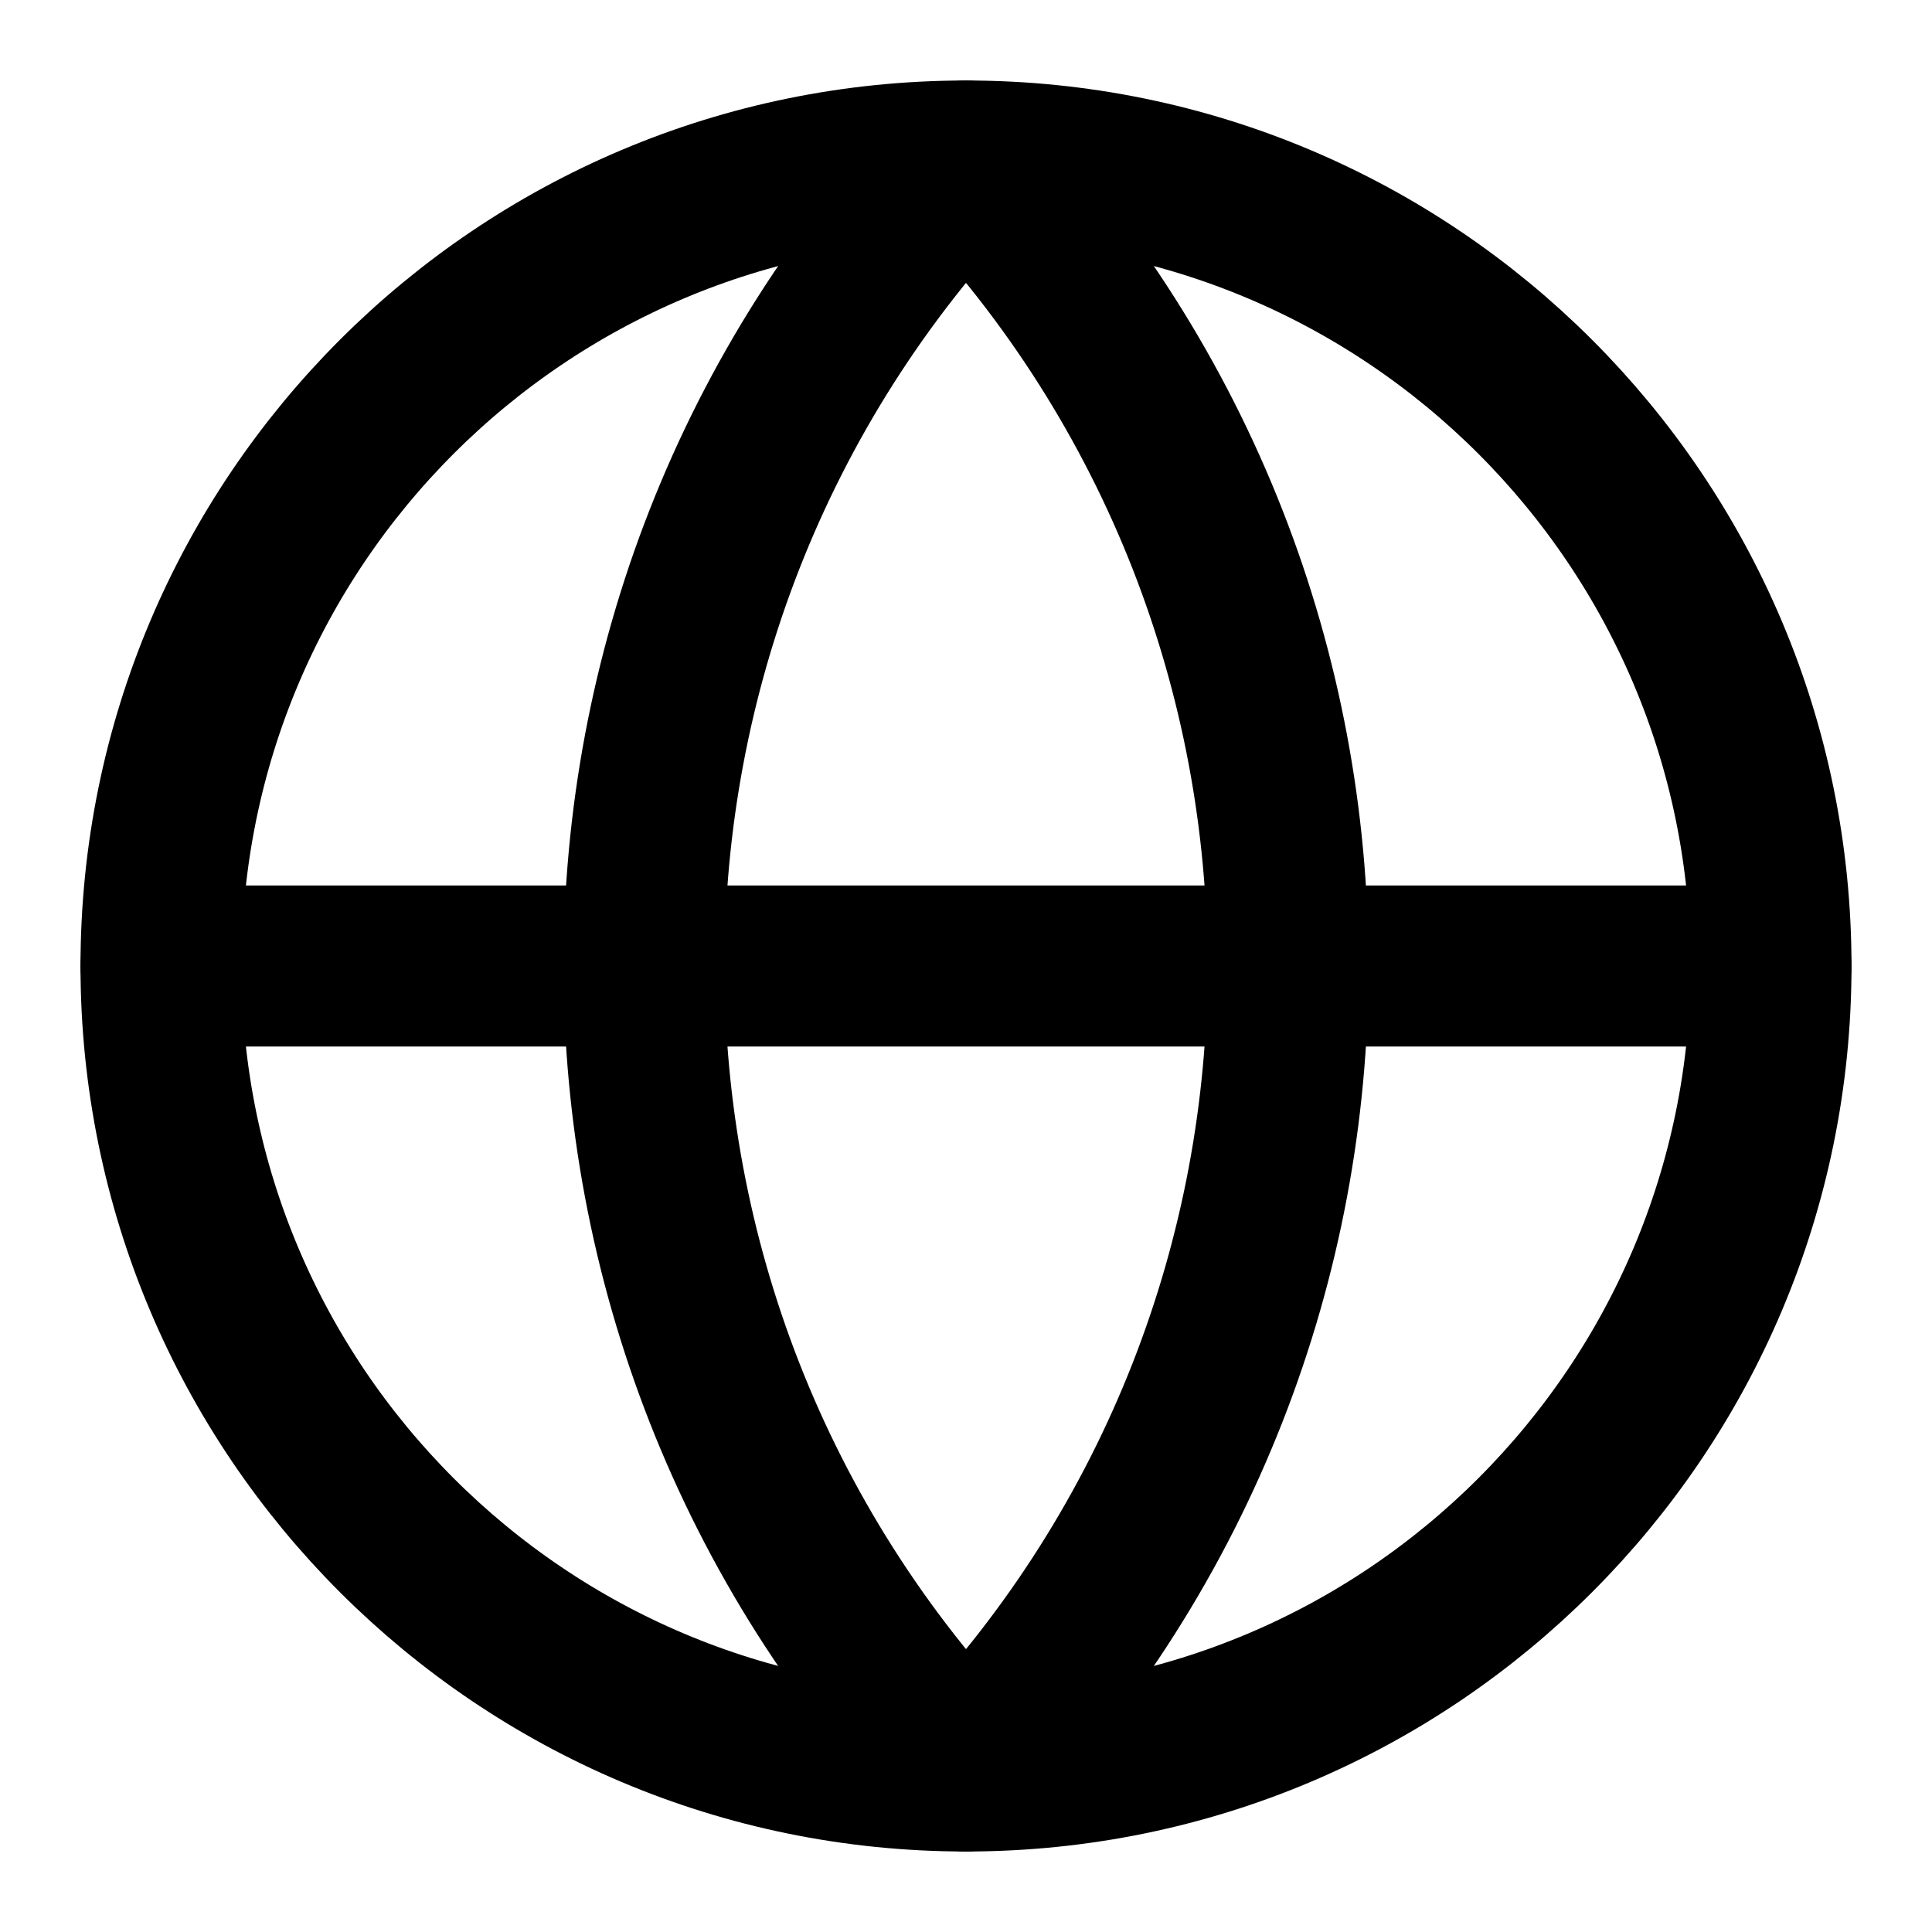
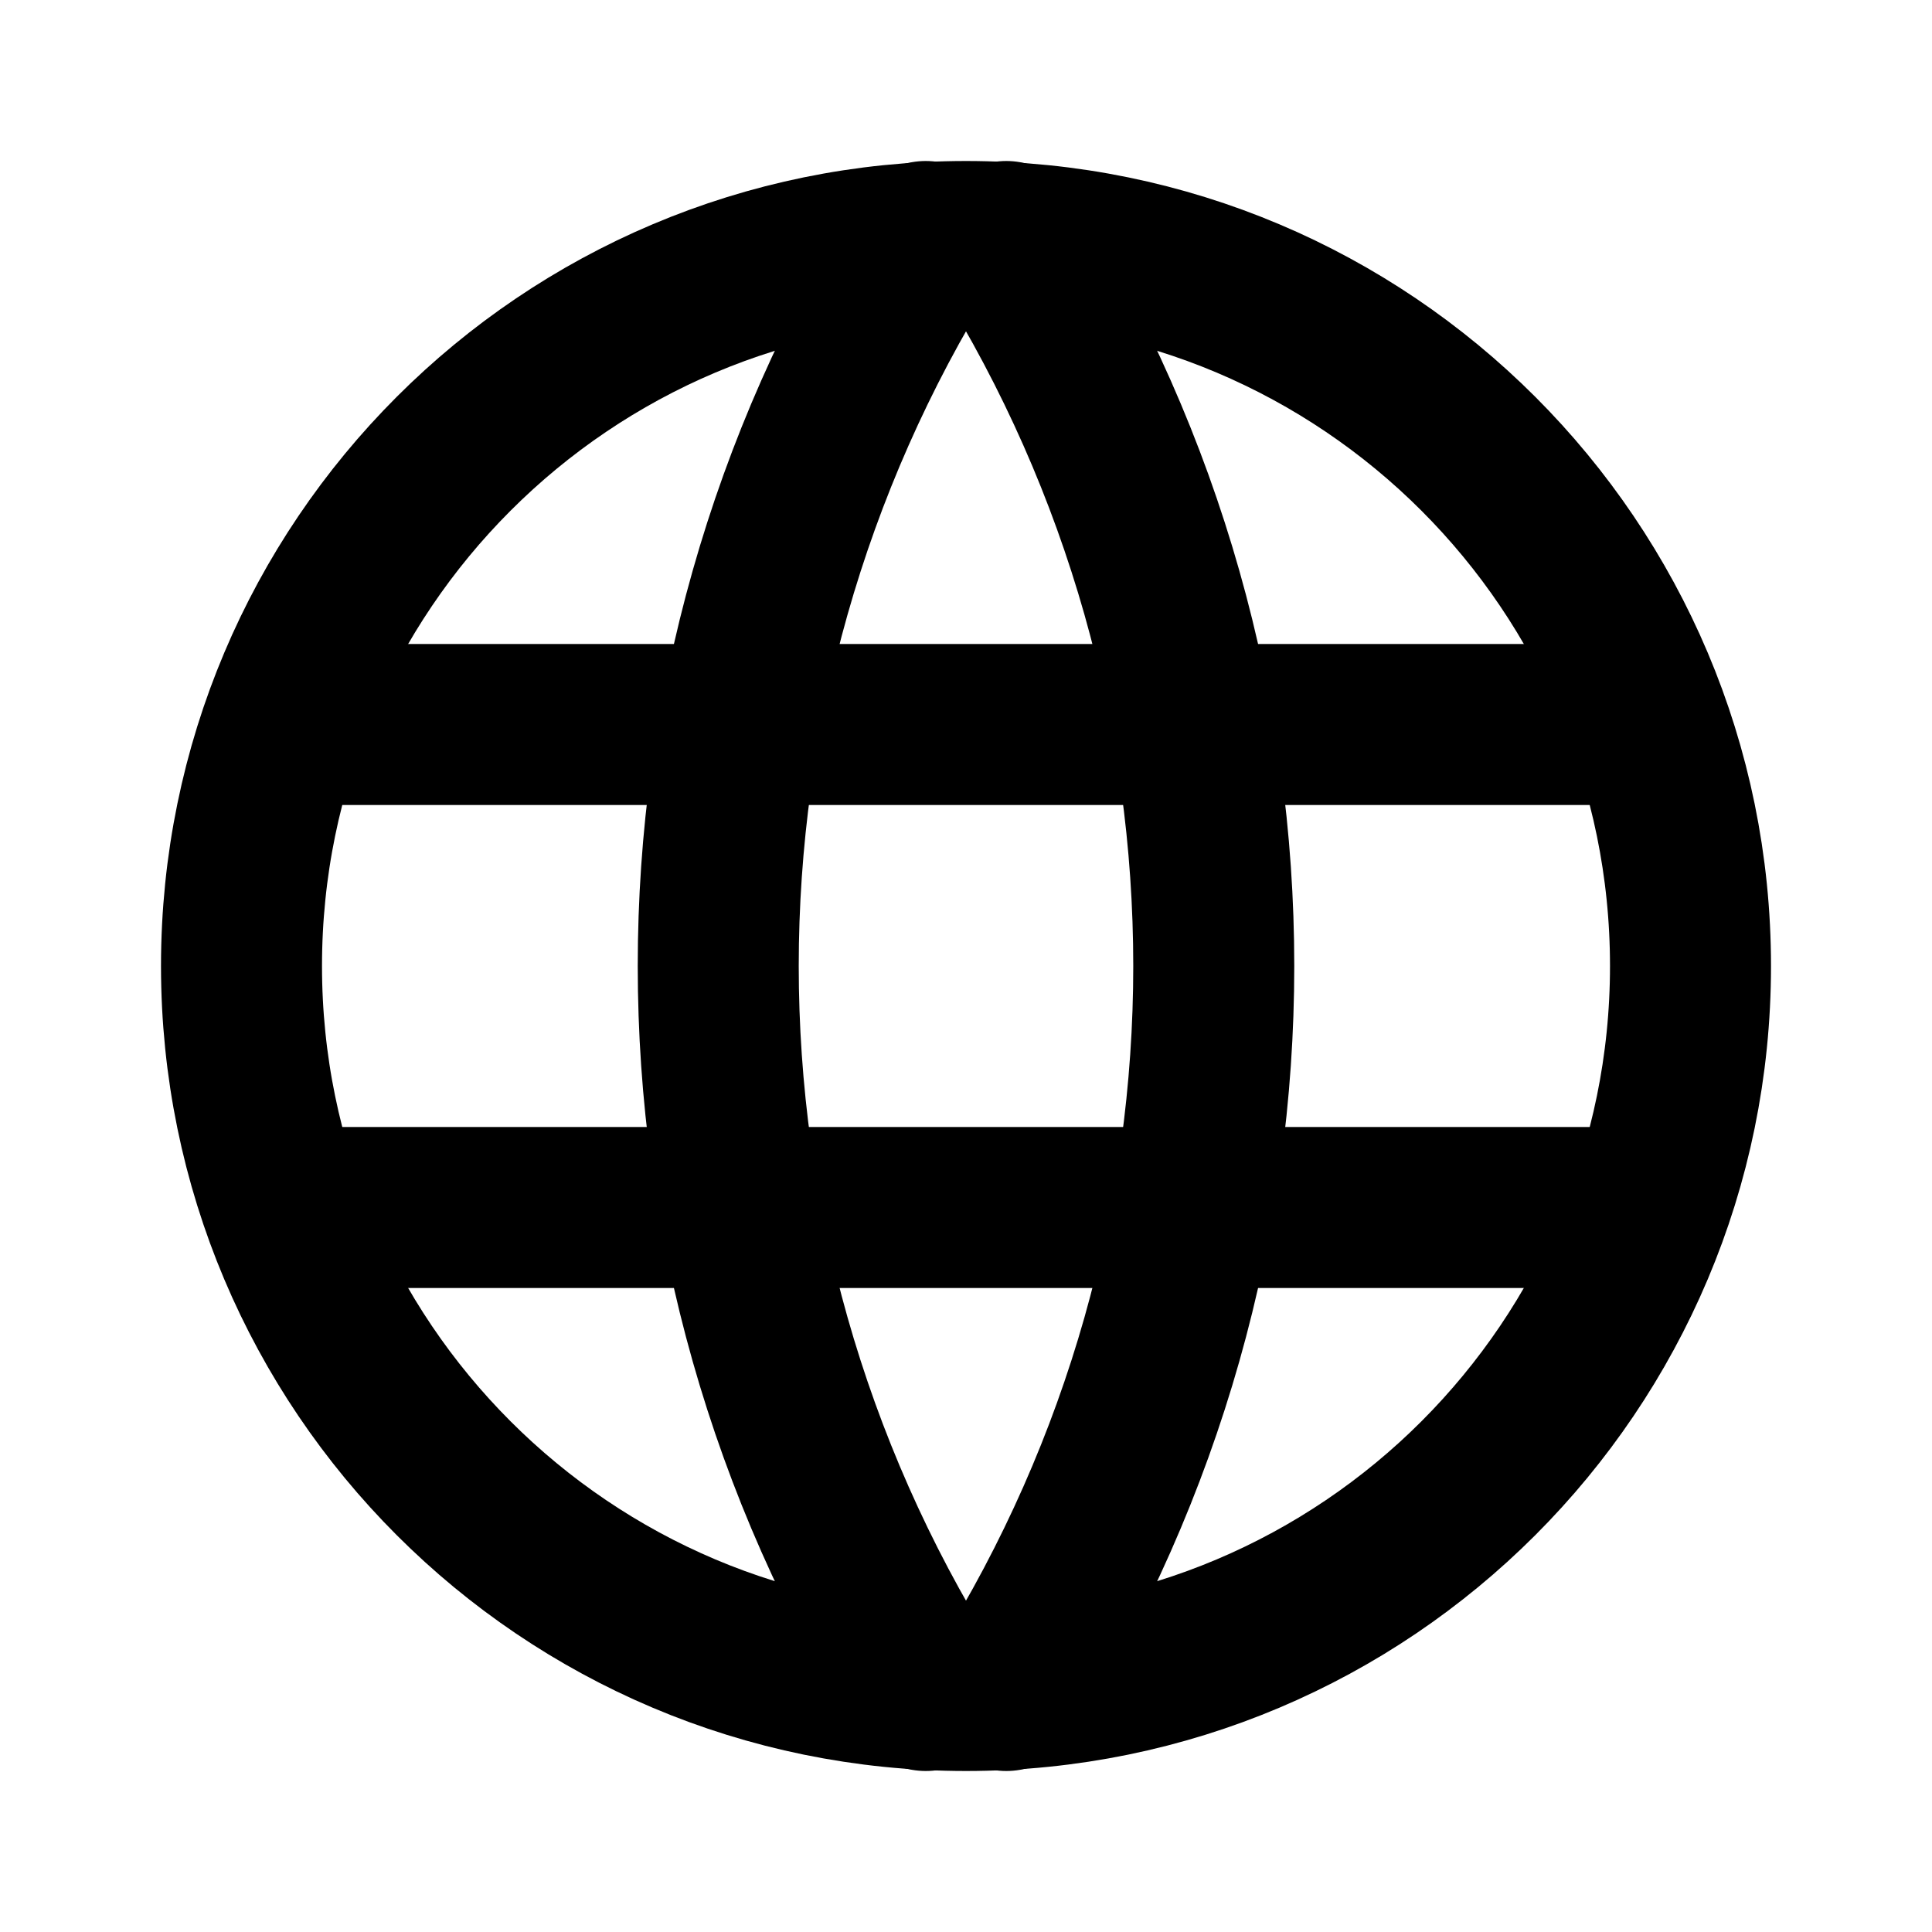
<svg xmlns="http://www.w3.org/2000/svg" width="24" height="24" viewBox="0 0 24 24" fill="none" stroke="currentColor" stroke-width="2" stroke-linecap="round" stroke-linejoin="round">
-   <circle cx="12" cy="12" r="10" />
-   <path d="M12 2a14.5 14.5 0 0 0 0 20 14.5 14.5 0 0 0 0-20" />
-   <path d="M2 12h20" />
+   <path d="M3 12a9 9 0 1 0 18 0a9 9 0 0 0 -18 0" />
+   <path d="M3.6 9h16.8" />
+   <path d="M3.6 15h16.8" />
+   <path d="M11.5 3a17 17 0 0 0 0 18" />
+   <path d="M12.5 3a17 17 0 0 1 0 18" />
</svg>
